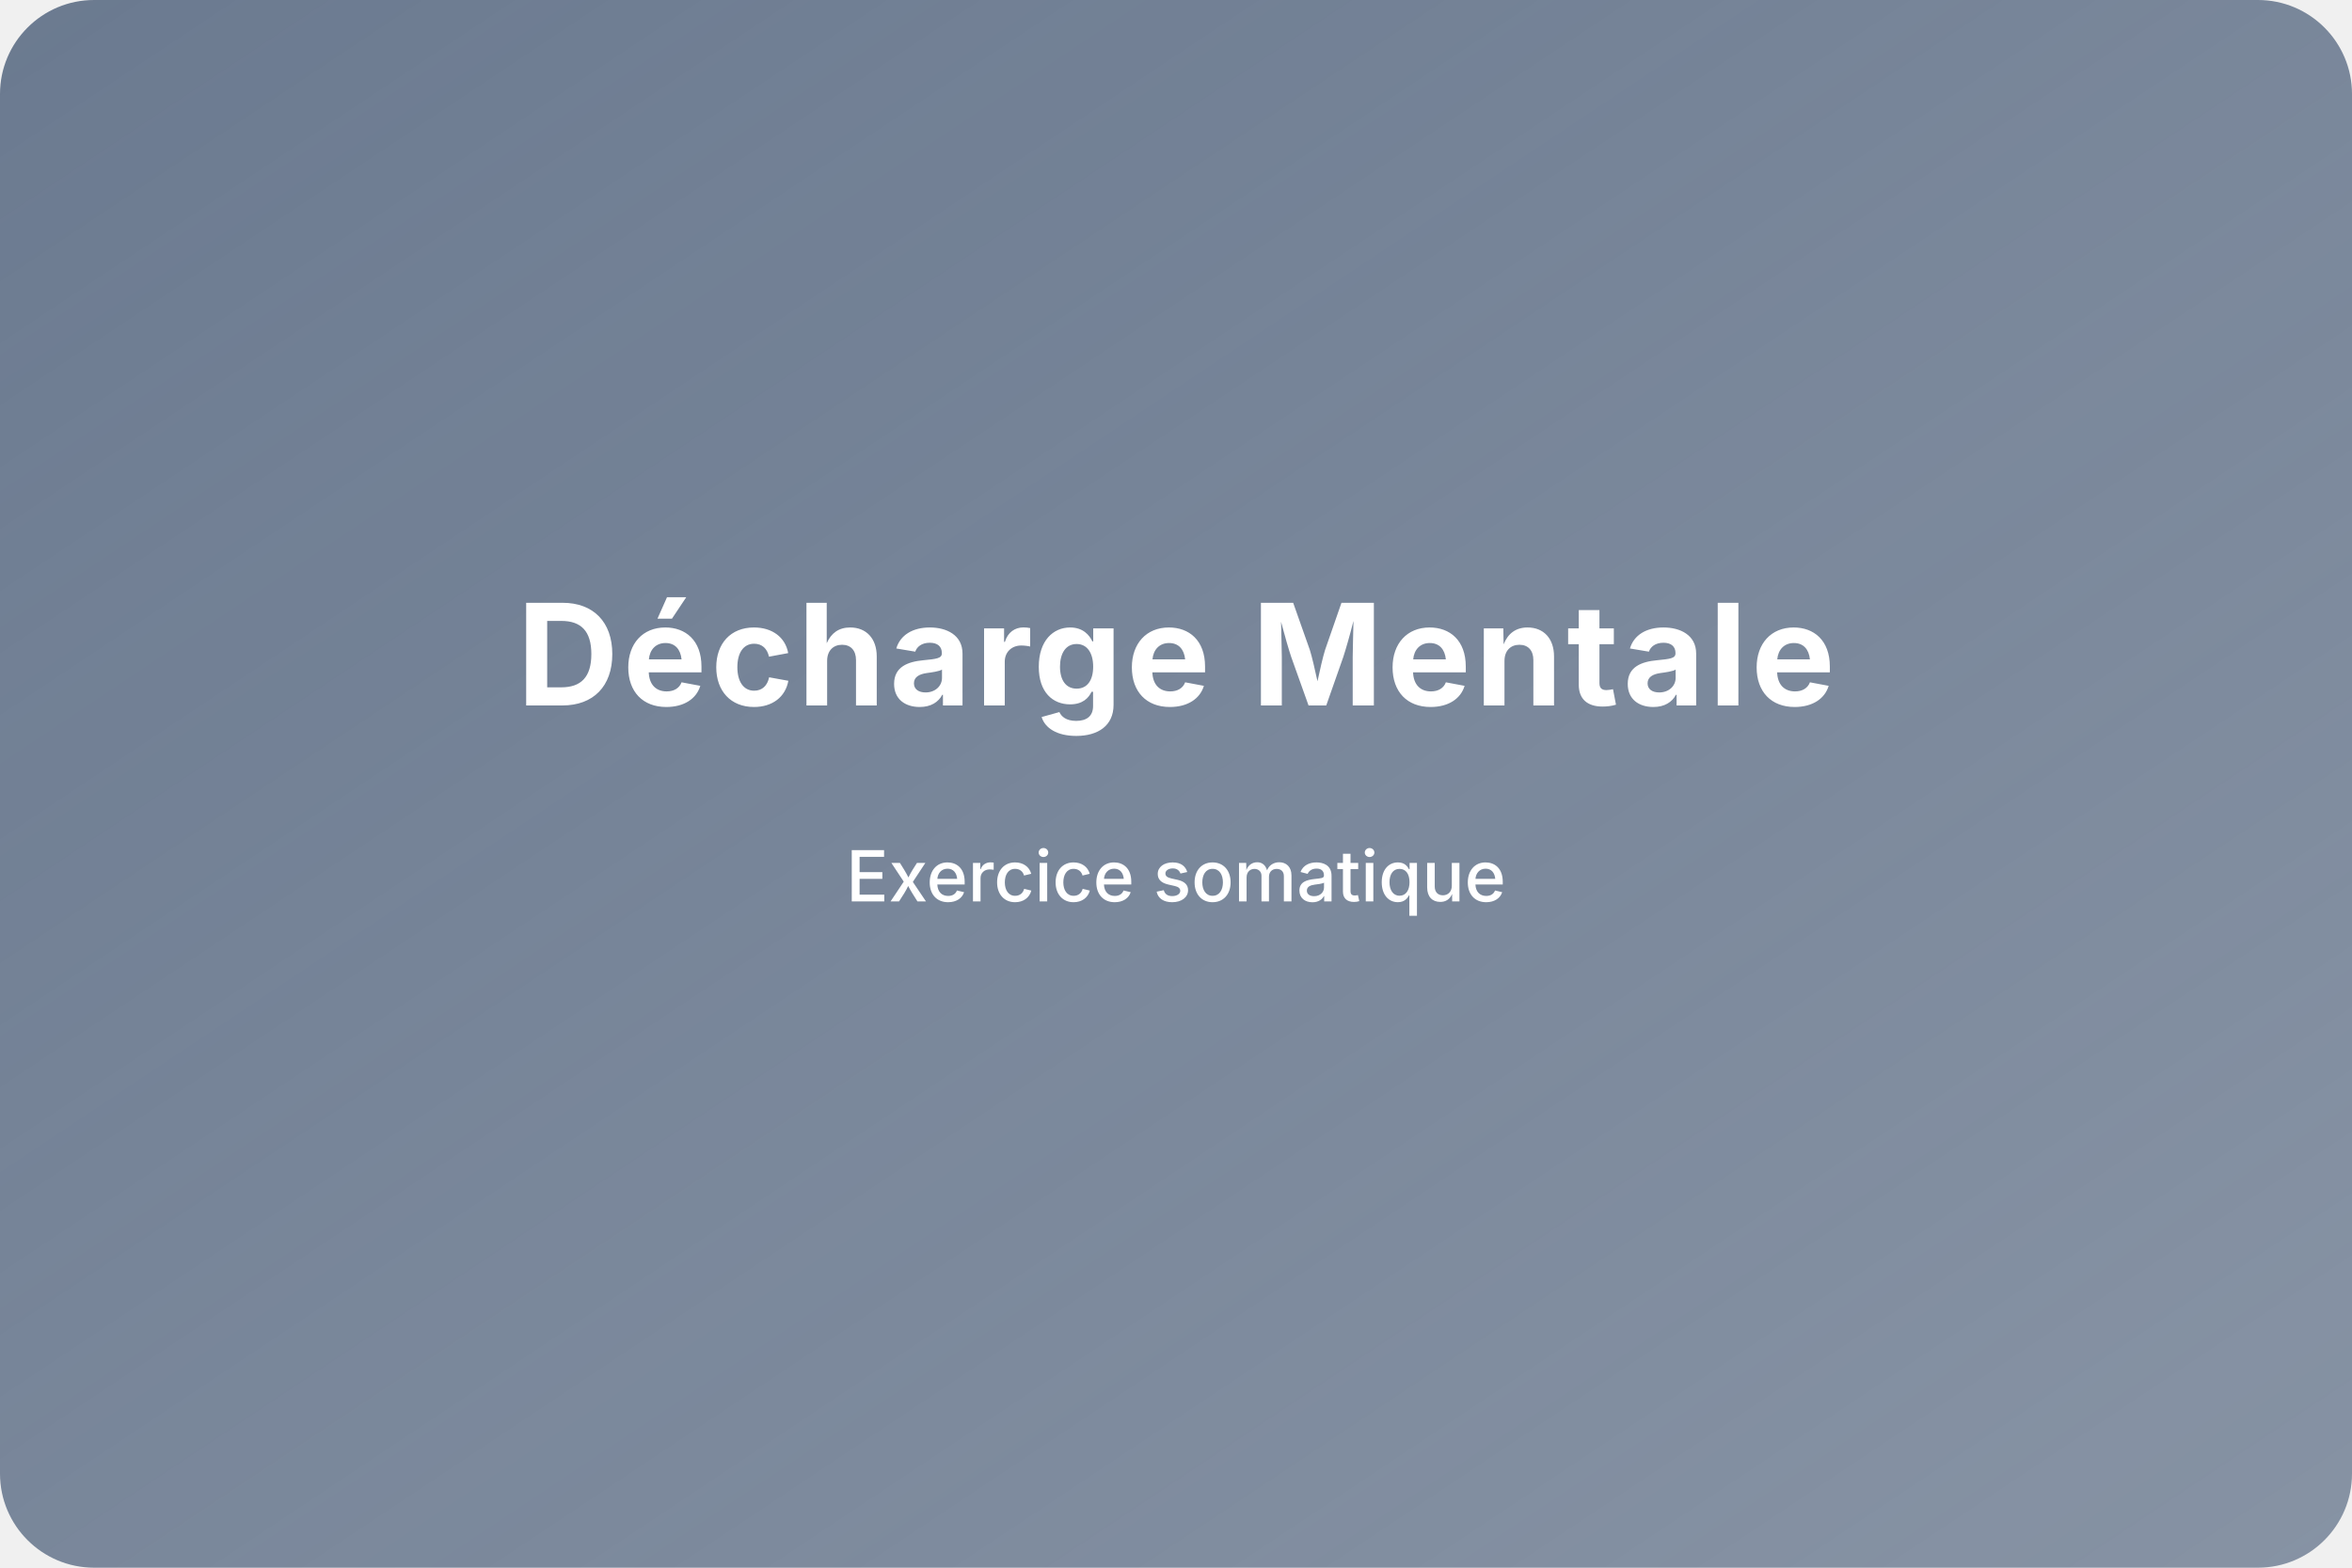
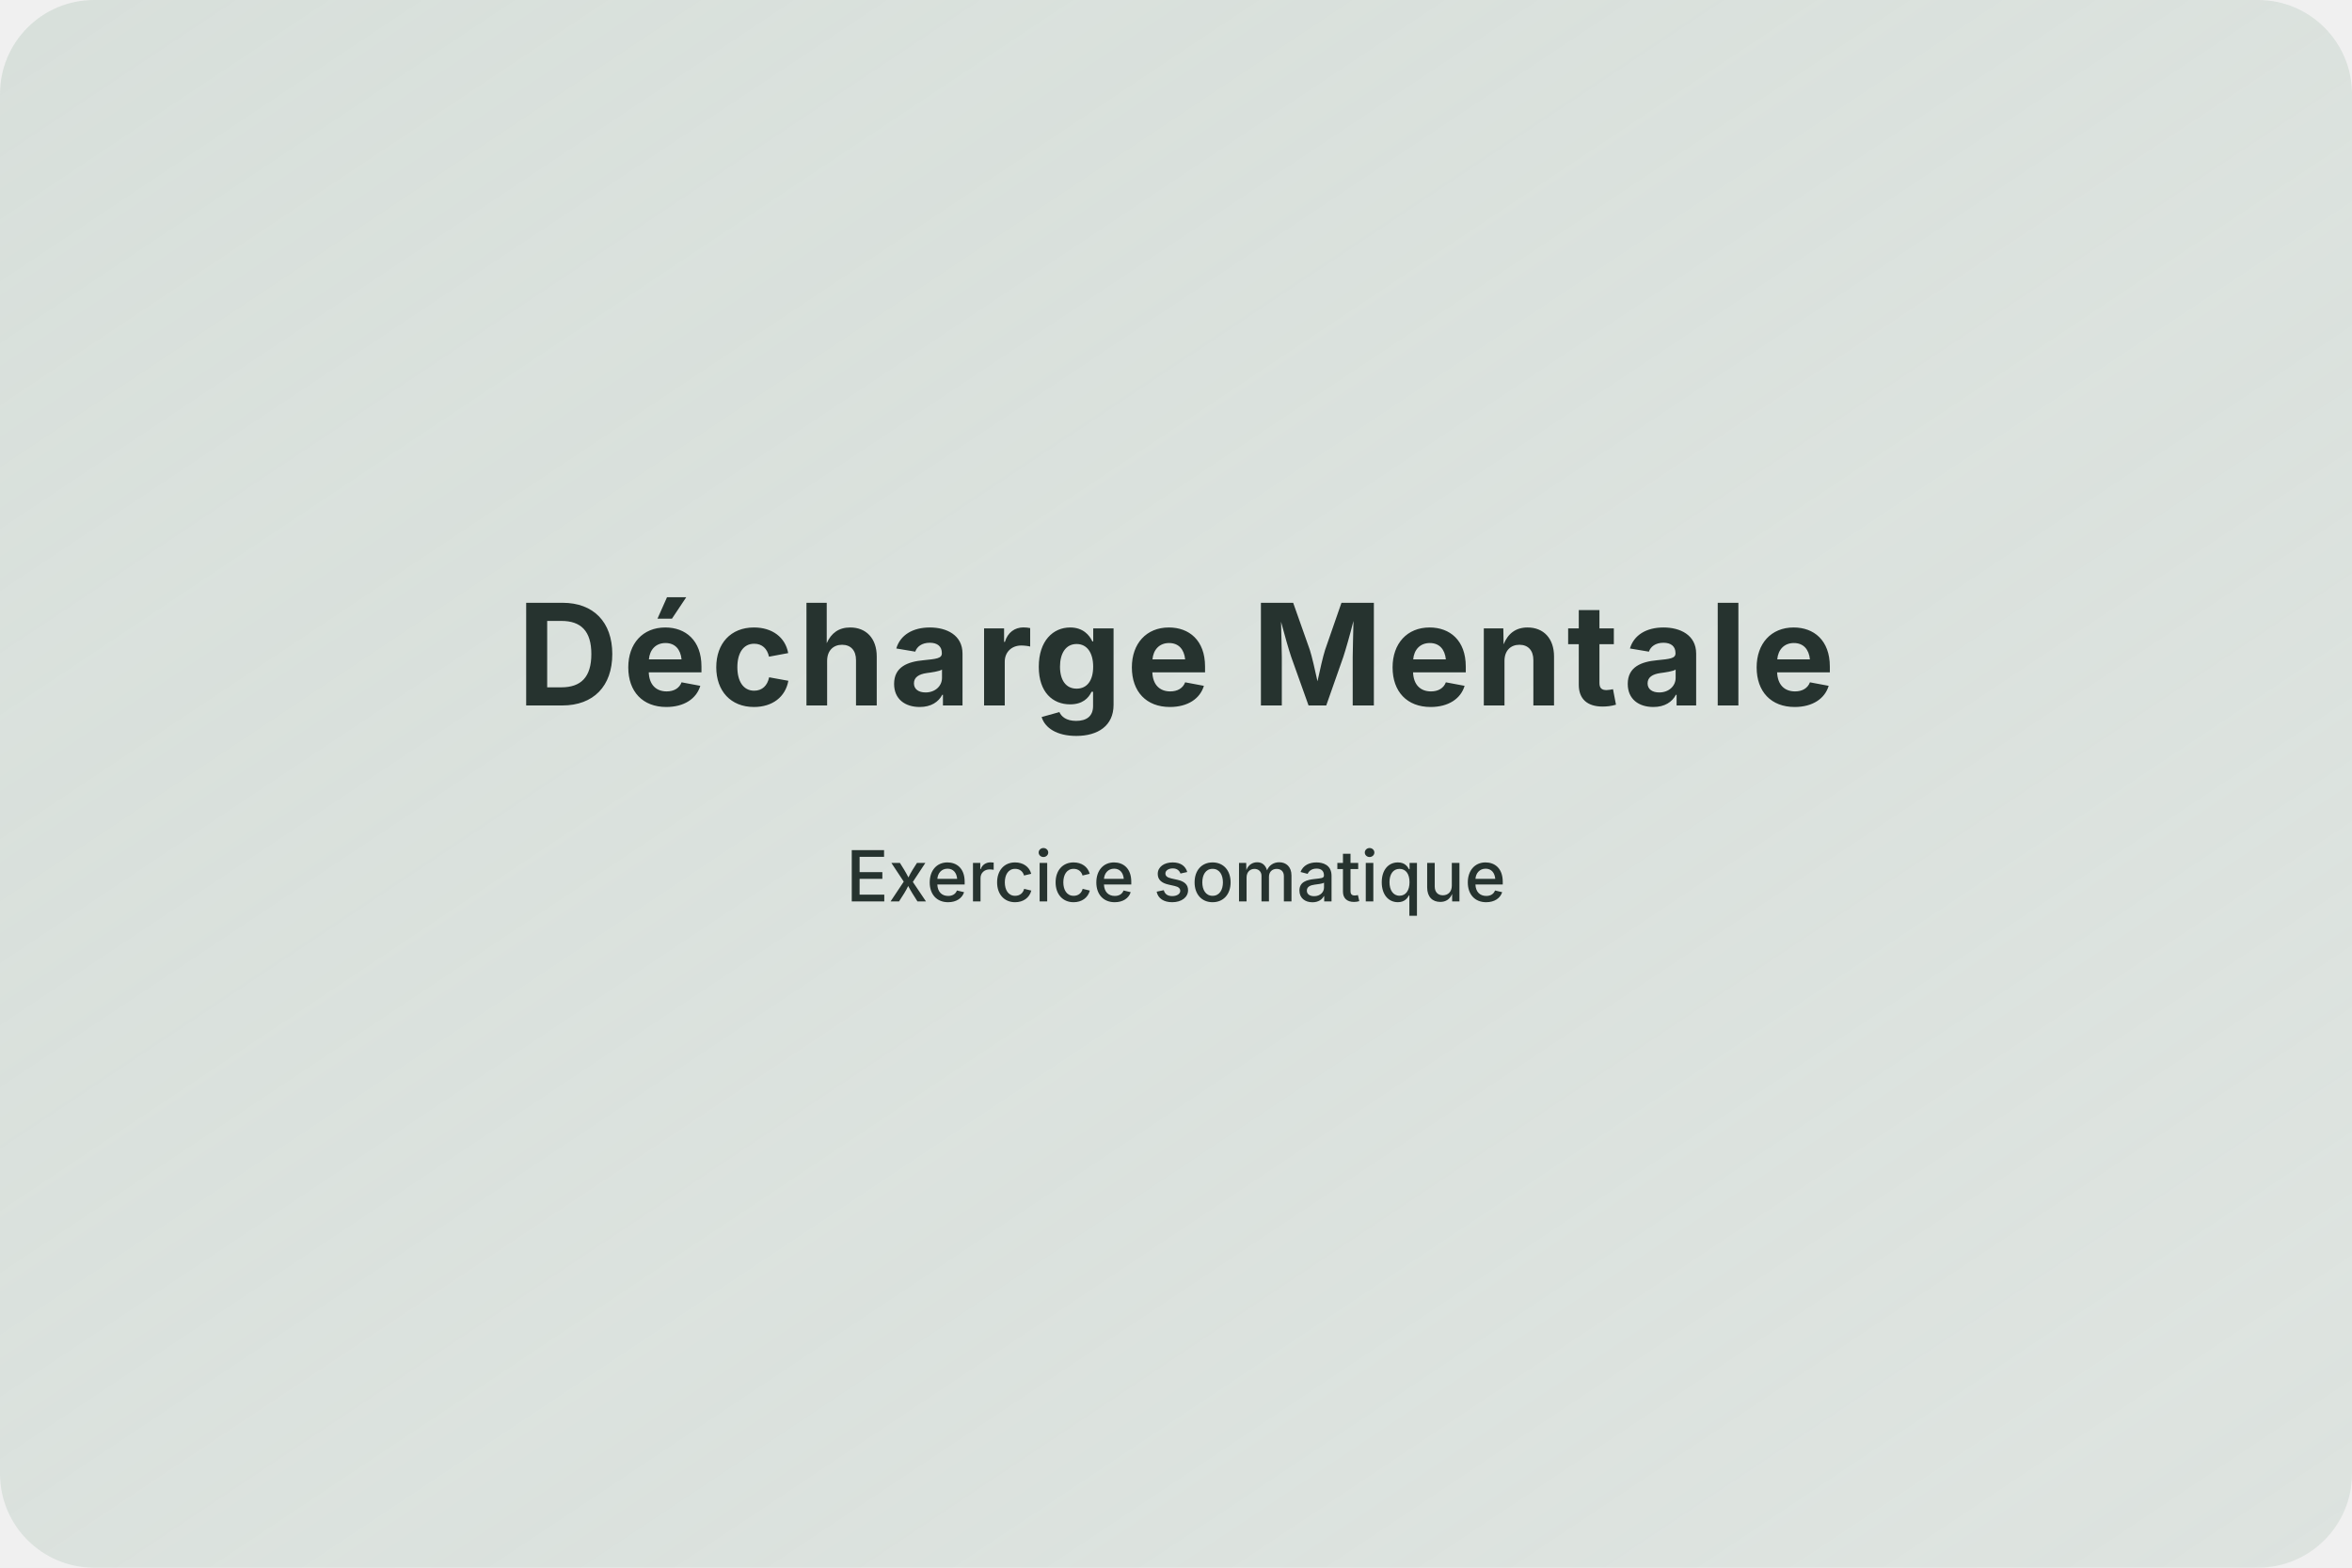
<svg xmlns="http://www.w3.org/2000/svg" width="1200" height="800" viewBox="0 0 1200 800" role="img" aria-label="Décharge Mentale">
  <defs>
    <linearGradient id="fade" x1="0" y1="0" x2="1" y2="1">
-       <stop offset="0%" stop-color="#64748b" stop-opacity="0.95" />
-       <stop offset="100%" stop-color="#64748b" stop-opacity="0.75" />
+       <stop offset="0%" stop-color="#d7dfda" stop-opacity="0.95" />
+       <stop offset="100%" stop-color="#d7dfda" stop-opacity="0.75" />
    </linearGradient>
  </defs>
  <rect width="1200" height="800" rx="48" fill="url(#fade)" />
-   <g fill="#ffffff" font-family="'Inter', system-ui, -apple-system, sans-serif" font-weight="700" text-anchor="middle">
+   <g fill="#26332f" font-family="'Inter', system-ui, -apple-system, sans-serif" font-weight="700" text-anchor="middle">
    <text x="600" y="360" font-size="72" letter-spacing="2">Décharge Mentale</text>
    <text x="600" y="460" font-size="36" font-weight="500">Exercice somatique</text>
  </g>
</svg>
